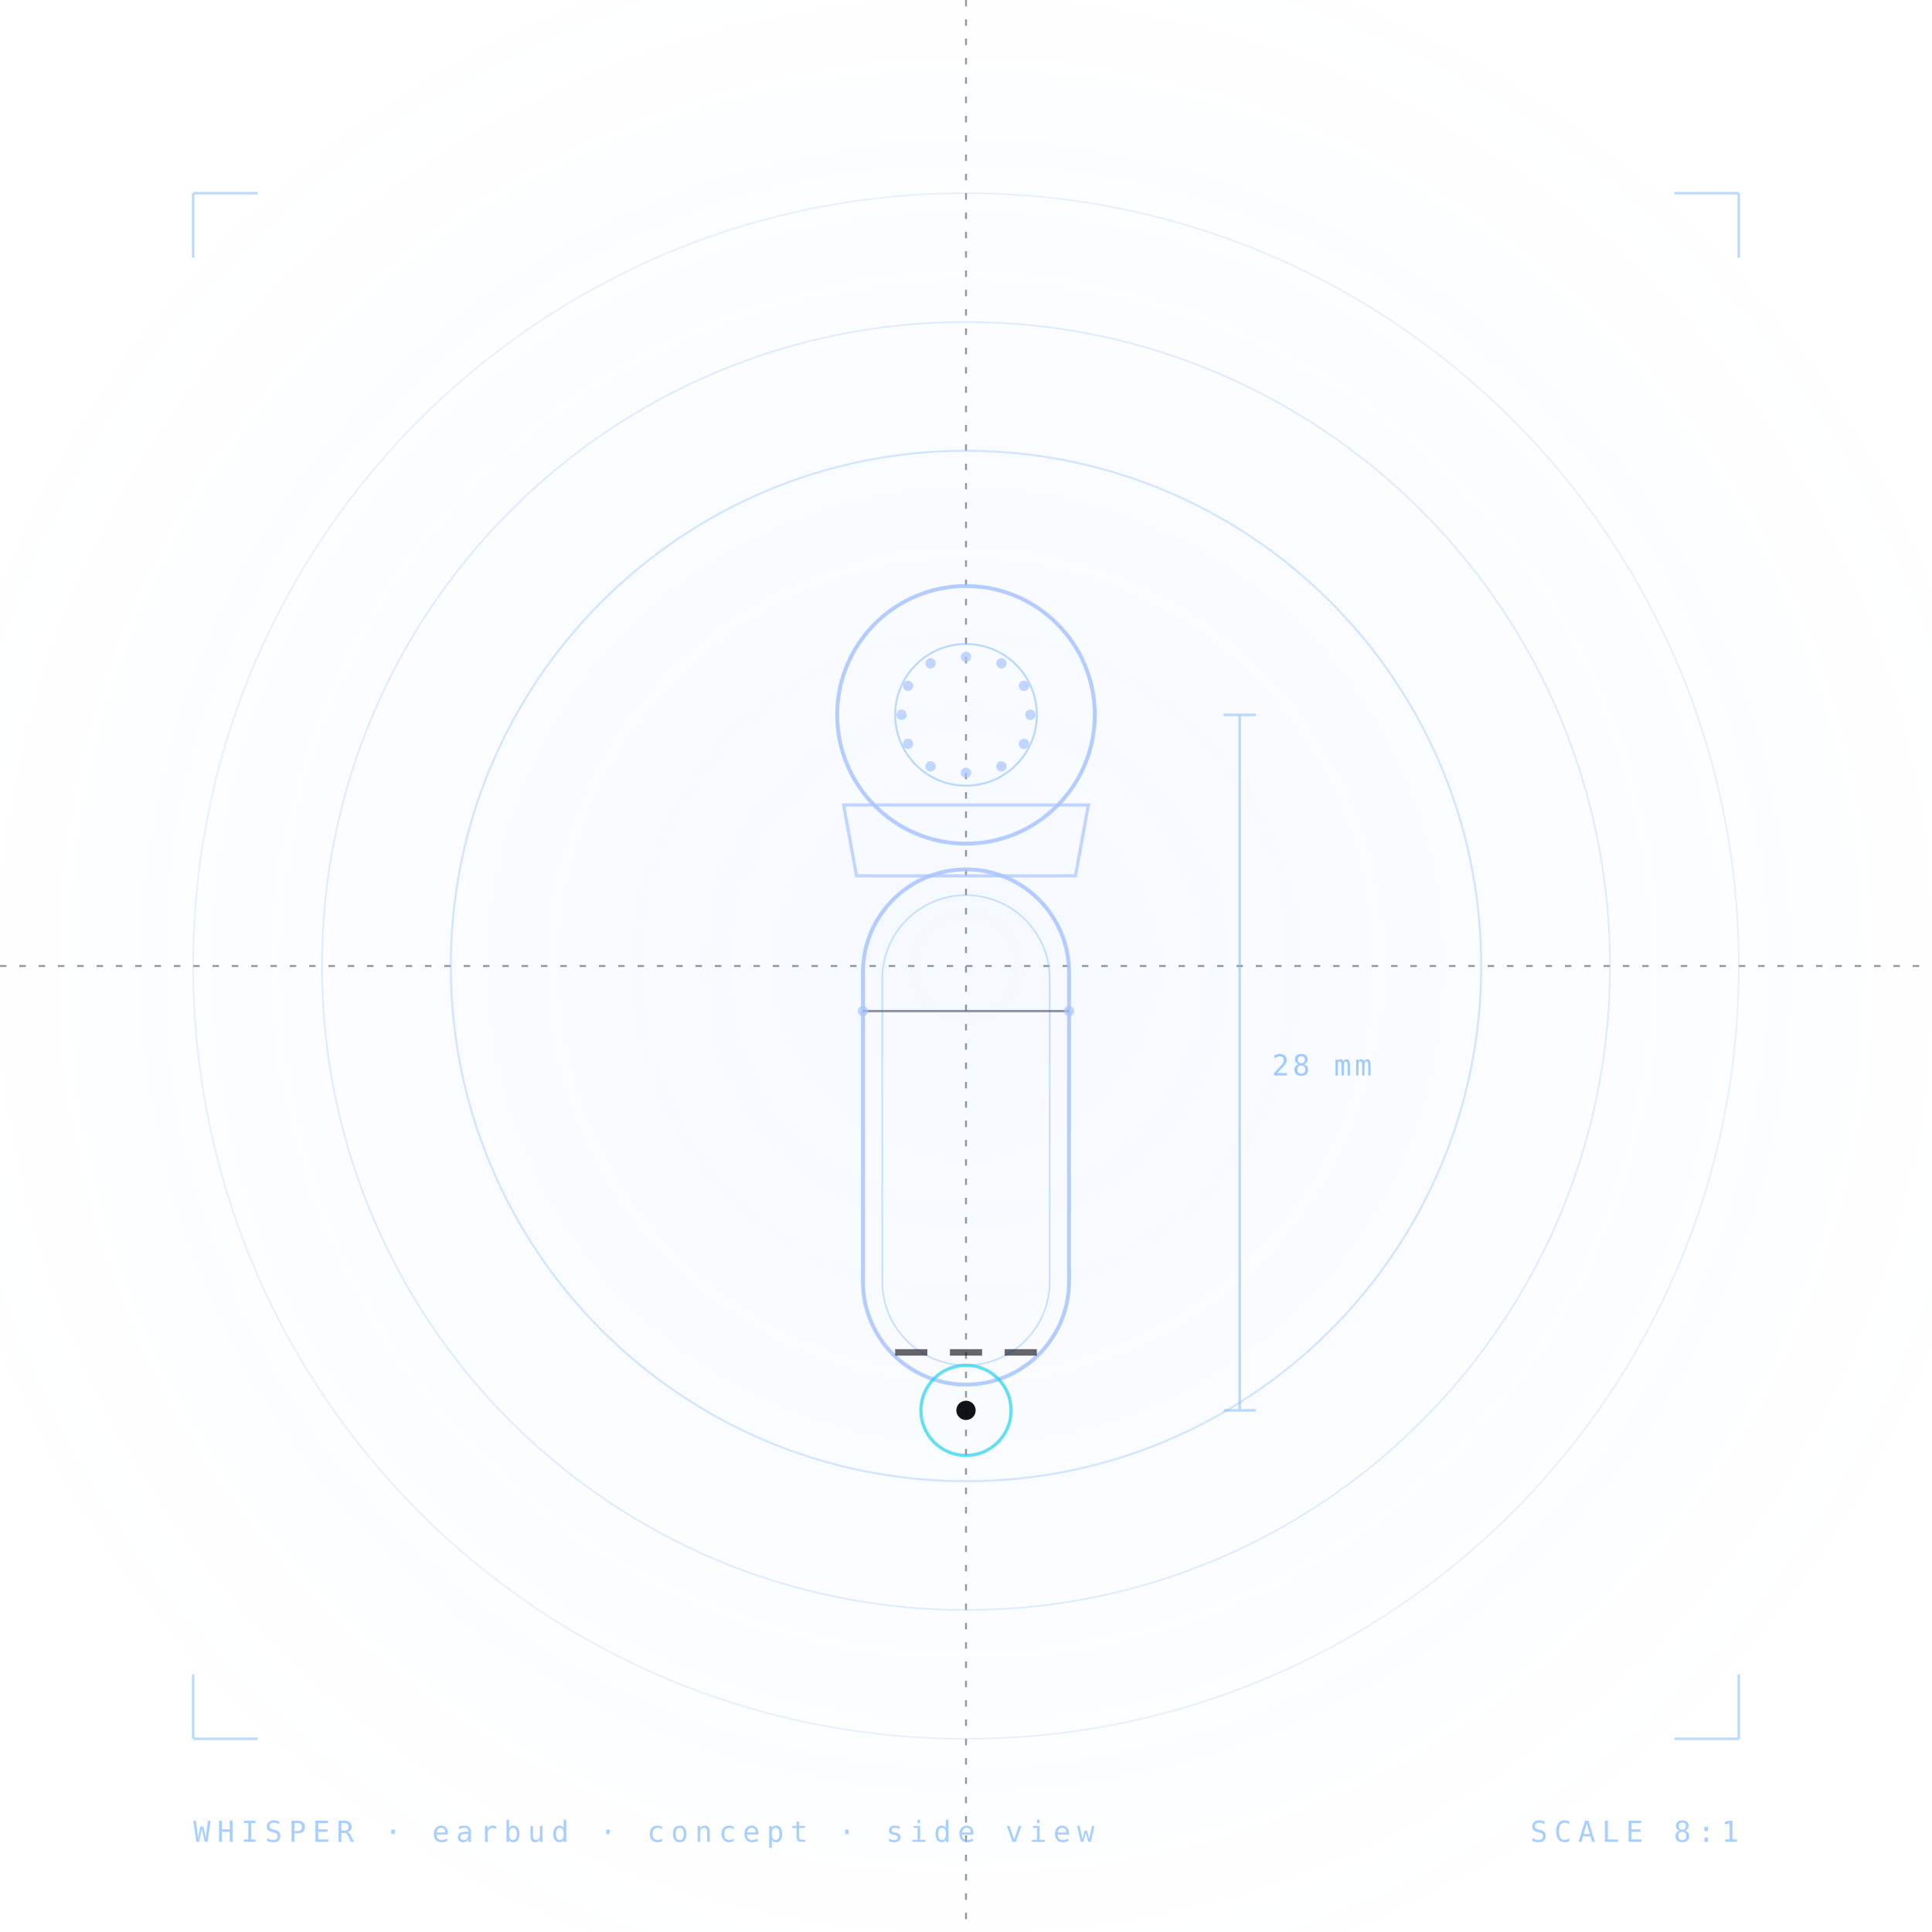
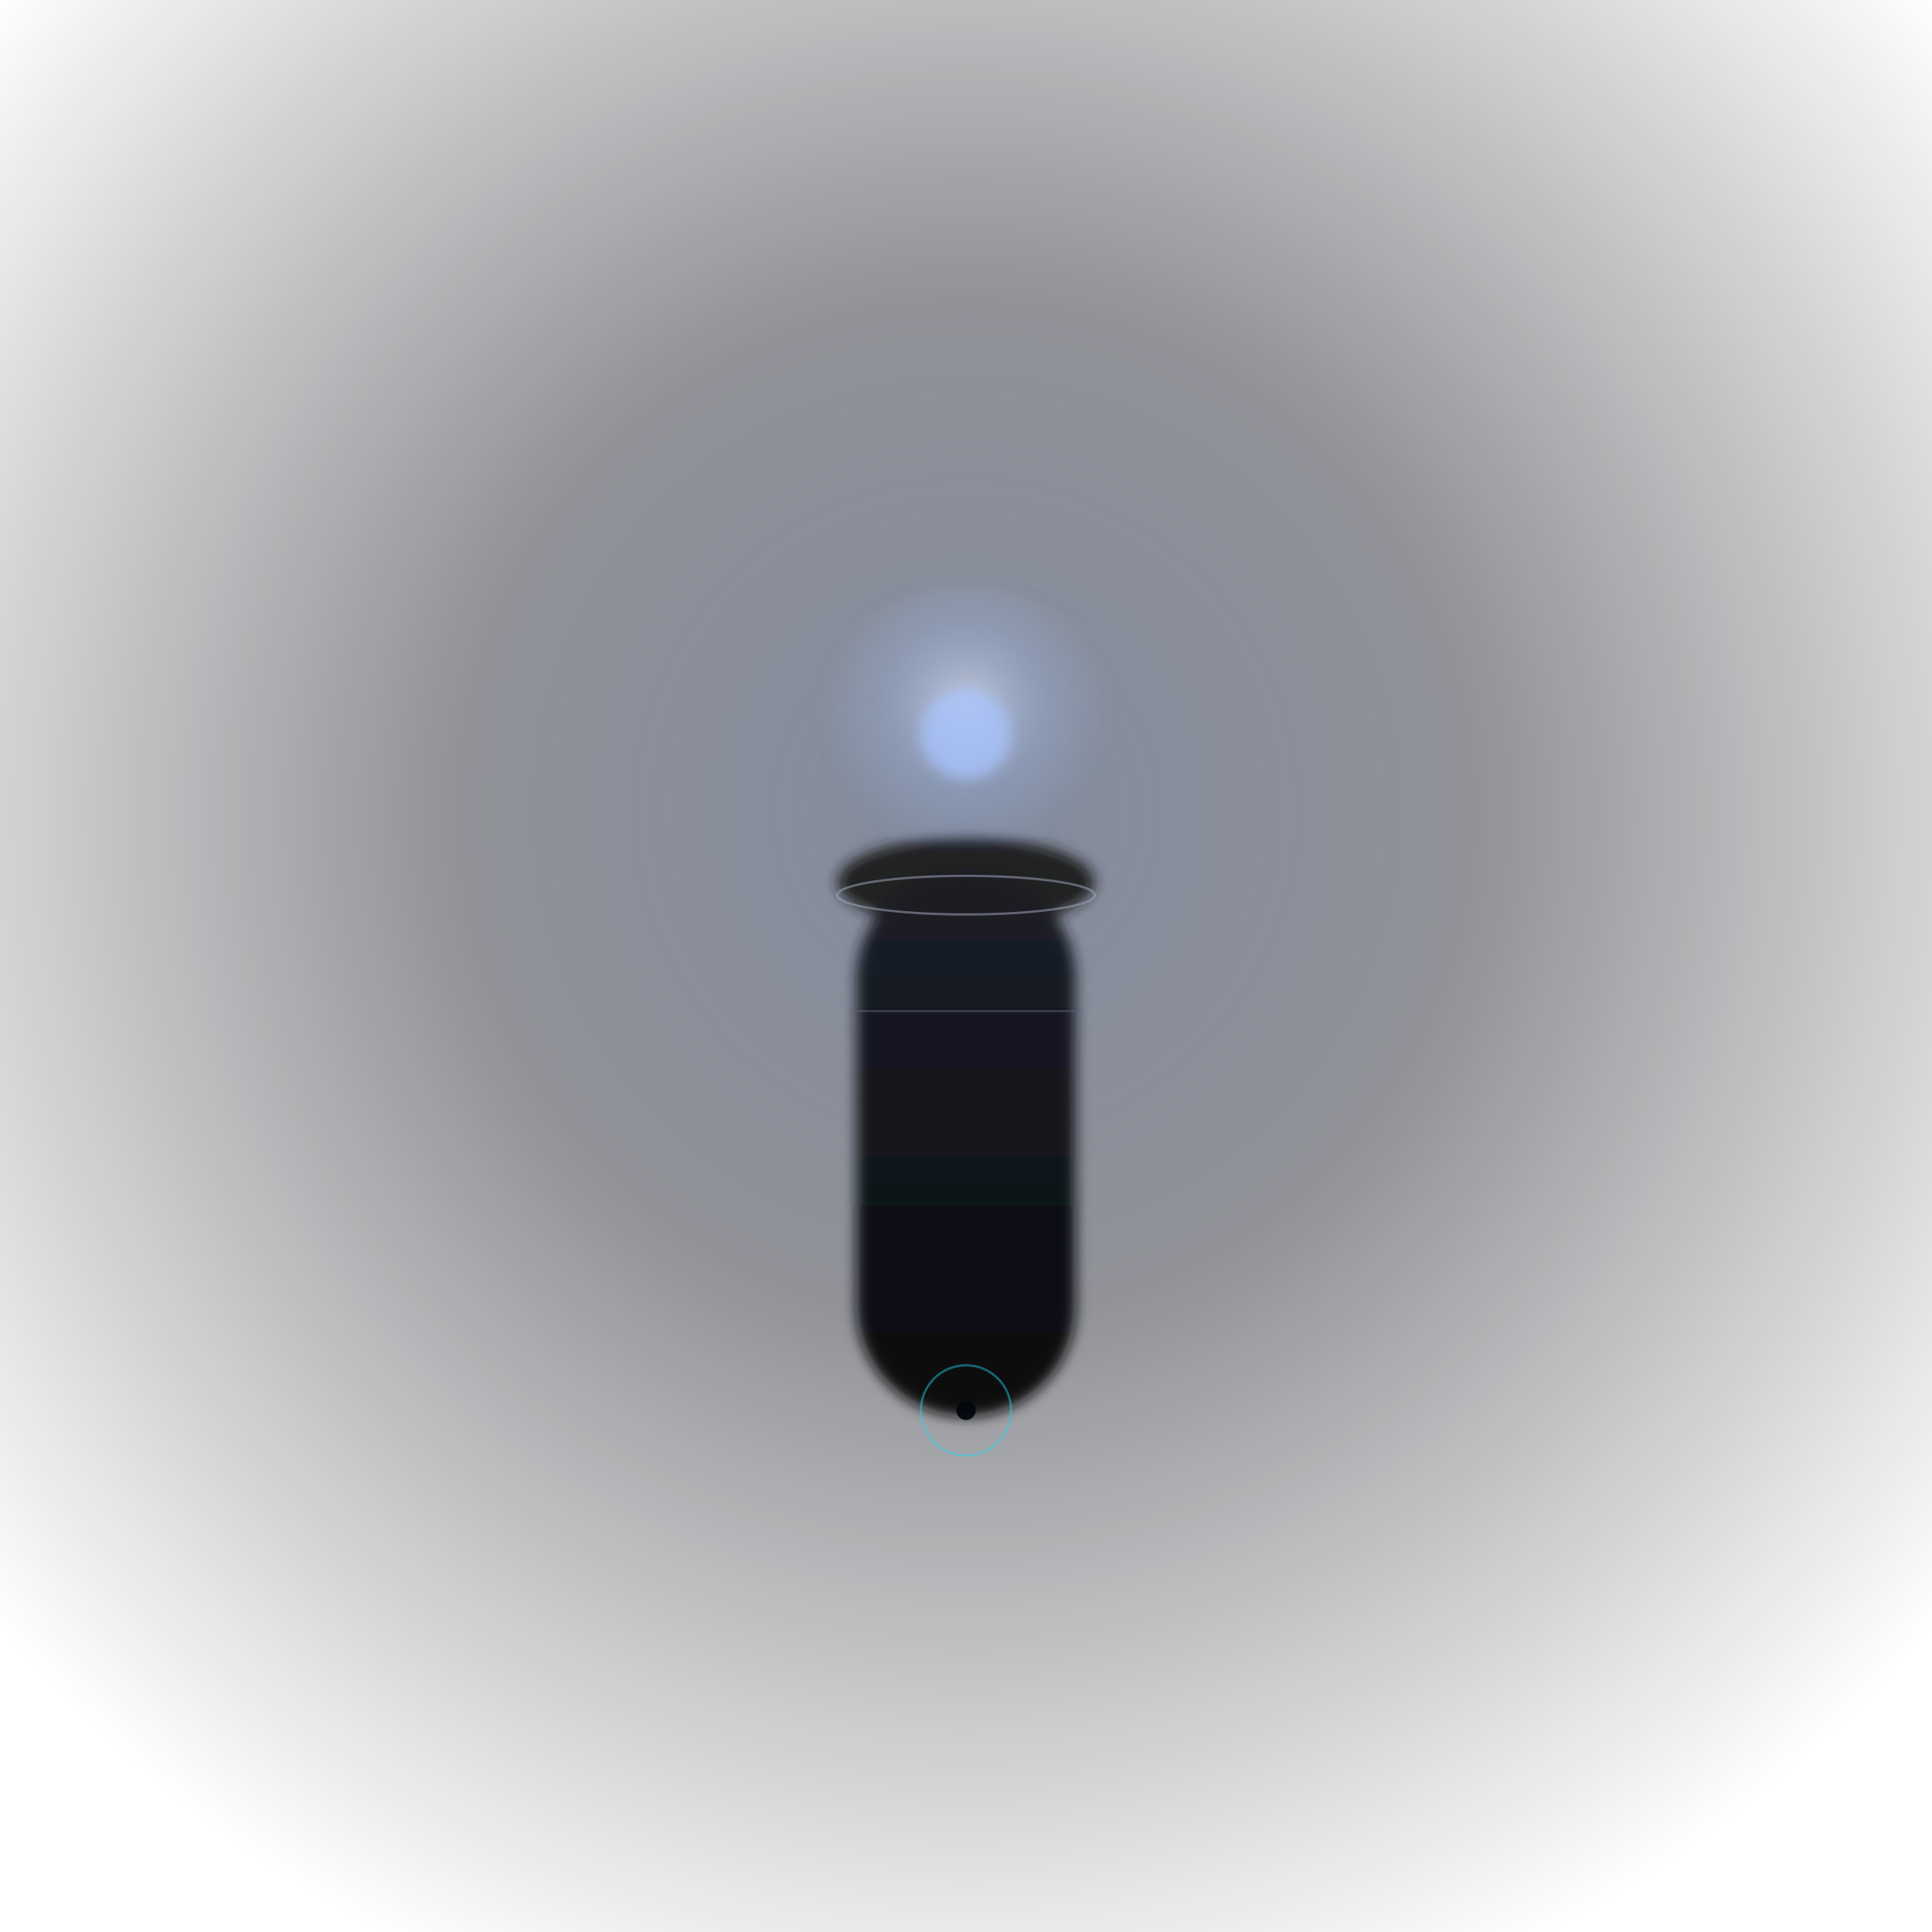
<svg xmlns="http://www.w3.org/2000/svg" viewBox="0 0 600 600" fill="none">
  <defs>
-     <radialGradient id="wglow" cx="50%" cy="50%" r="55%">
-       <stop offset="0%" stop-color="#60a5fa" stop-opacity="0.06" />
-       <stop offset="100%" stop-color="#60a5fa" stop-opacity="0" />
+     <radialGradient id="whisperBg" cx="50%" cy="42%" r="65%">
+       <stop offset="0%" stop-color="#1a2c50" stop-opacity="0.55" />
+       <stop offset="40%" stop-color="#0a0d1a" stop-opacity="0.45" />
+       <stop offset="100%" stop-color="#040406" stop-opacity="0" />
    </radialGradient>
+     <linearGradient id="stem" x1="0" y1="0" x2="0" y2="1">
+       <stop offset="0%" stop-color="#1c1f2a" />
+       <stop offset="100%" stop-color="#08090d" />
+     </linearGradient>
+     <radialGradient id="dome" cx="50%" cy="40%" r="50%">
+       <stop offset="0%" stop-color="#dde4f5" stop-opacity="0.65" />
+       <stop offset="55%" stop-color="#a8c4ff" stop-opacity="0.22" />
+       <stop offset="100%" stop-color="#a8c4ff" stop-opacity="0" />
+     </radialGradient>
+     <filter id="softBlur">
+       <feGaussianBlur stdDeviation="2.0" />
+     </filter>
  </defs>
-   <rect x="0" y="0" width="600" height="600" fill="url(#wglow)" />
-   <g stroke="#3a4358" stroke-width="0.6" stroke-dasharray="2 4" opacity="0.55">
-     <line x1="0" y1="300" x2="600" y2="300" />
-     <line x1="300" y1="0" x2="300" y2="600" />
-   </g>
-   <g stroke="#7ab5ff" fill="none">
-     <circle cx="300" cy="300" r="240" stroke-width="0.5" opacity="0.18" />
-     <circle cx="300" cy="300" r="200" stroke-width="0.5" opacity="0.24" />
-     <circle cx="300" cy="300" r="160" stroke-width="0.6" opacity="0.32" />
+   <rect x="0" y="0" width="600" height="600" fill="url(#whisperBg)" />
+   <g transform="translate(300 300)" filter="url(#softBlur)">
+     <rect x="-34" y="-30" width="68" height="170" rx="34" fill="url(#stem)" />
+     <ellipse cx="0" cy="-26" rx="40" ry="14" fill="#1a1c20" opacity="0.95" />
+     <circle cx="0" cy="-72" r="46" fill="url(#dome)" />
  </g>
  <g transform="translate(300 300)">
-     <rect x="-32" y="-30" width="64" height="160" rx="32" stroke="#a8c4ff" stroke-width="1.2" opacity="0.85" fill="none" />
-     <rect x="-26" y="-22" width="52" height="146" rx="26" stroke="#7ab5ff" stroke-width="0.5" opacity="0.4" fill="none" />
-     <path d="M -34 -28 L -38 -50 L 38 -50 L 34 -28 Z" stroke="#a8c4ff" stroke-width="1" opacity="0.7" fill="none" />
-     <circle cx="0" cy="-78" r="40" stroke="#a8c4ff" stroke-width="1.2" opacity="0.85" fill="none" />
-     <circle cx="0" cy="-78" r="22" stroke="#7ab5ff" stroke-width="0.6" opacity="0.5" fill="none" />
-     <g fill="#a8c4ff" opacity="0.7">
-       <circle cx="0" cy="-96" r="1.6" />
-       <circle cx="11" cy="-94" r="1.6" />
-       <circle cx="18" cy="-87" r="1.6" />
-       <circle cx="20" cy="-78" r="1.6" />
-       <circle cx="18" cy="-69" r="1.6" />
-       <circle cx="11" cy="-62" r="1.6" />
-       <circle cx="0" cy="-60" r="1.6" />
-       <circle cx="-11" cy="-62" r="1.6" />
-       <circle cx="-18" cy="-69" r="1.6" />
-       <circle cx="-20" cy="-78" r="1.6" />
-       <circle cx="-18" cy="-87" r="1.6" />
-       <circle cx="-11" cy="-94" r="1.6" />
-     </g>
-     <line x1="-32" y1="14" x2="32" y2="14" stroke="#5a6378" stroke-width="0.7" opacity="0.7" />
-     <circle cx="-32" cy="14" r="1.6" fill="#a8c4ff" opacity="0.7" />
-     <circle cx="32" cy="14" r="1.6" fill="#a8c4ff" opacity="0.7" />
-     <g stroke="#02030a" stroke-width="2" opacity="0.6">
-       <line x1="-22" y1="120" x2="-12" y2="120" />
-       <line x1="-5" y1="120" x2="5" y2="120" />
-       <line x1="12" y1="120" x2="22" y2="120" />
-     </g>
-     <circle cx="0" cy="138" r="14" stroke="#22d3ee" stroke-width="1" opacity="0.7" fill="none" />
+     <ellipse cx="0" cy="-22" rx="40" ry="6" stroke="#9aa3b8" stroke-width="0.7" opacity="0.55" fill="none" />
+     <line x1="-34" y1="14" x2="34" y2="14" stroke="#5a6378" stroke-width="0.6" opacity="0.55" />
+     <circle cx="0" cy="138" r="14" stroke="#22d3ee" stroke-width="0.7" opacity="0.45" fill="none" />
    <circle cx="0" cy="138" r="3" fill="#04060e" opacity="0.95" />
  </g>
-   <g stroke="#7ab5ff" stroke-width="0.8" opacity="0.5" fill="none">
-     <line x1="385" y1="222" x2="385" y2="438" />
-     <line x1="380" y1="222" x2="390" y2="222" />
-     <line x1="380" y1="438" x2="390" y2="438" />
-   </g>
-   <g fill="#7ab5ff" opacity="0.7" font-family="ui-monospace, monospace" font-size="9" letter-spacing="1">
-     <text x="395" y="334">28 mm</text>
-   </g>
-   <g stroke="#7ab5ff" stroke-width="0.8" opacity="0.5">
-     <path d="M 60 60 L 80 60 M 60 60 L 60 80" />
-     <path d="M 540 60 L 520 60 M 540 60 L 540 80" />
-     <path d="M 60 540 L 80 540 M 60 540 L 60 520" />
-     <path d="M 540 540 L 520 540 M 540 540 L 540 520" />
-   </g>
-   <g font-family="ui-monospace, monospace" fill="#7ab5ff" opacity="0.65" letter-spacing="2">
-     <text x="60" y="572" font-size="9">WHISPER · earbud · concept · side view</text>
-     <text x="540" y="572" font-size="9" text-anchor="end">SCALE 8:1</text>
+   <g filter="url(#softBlur)" opacity="0.75">
+     <circle cx="300" cy="228" r="14" fill="#a8c4ff" />
  </g>
</svg>
